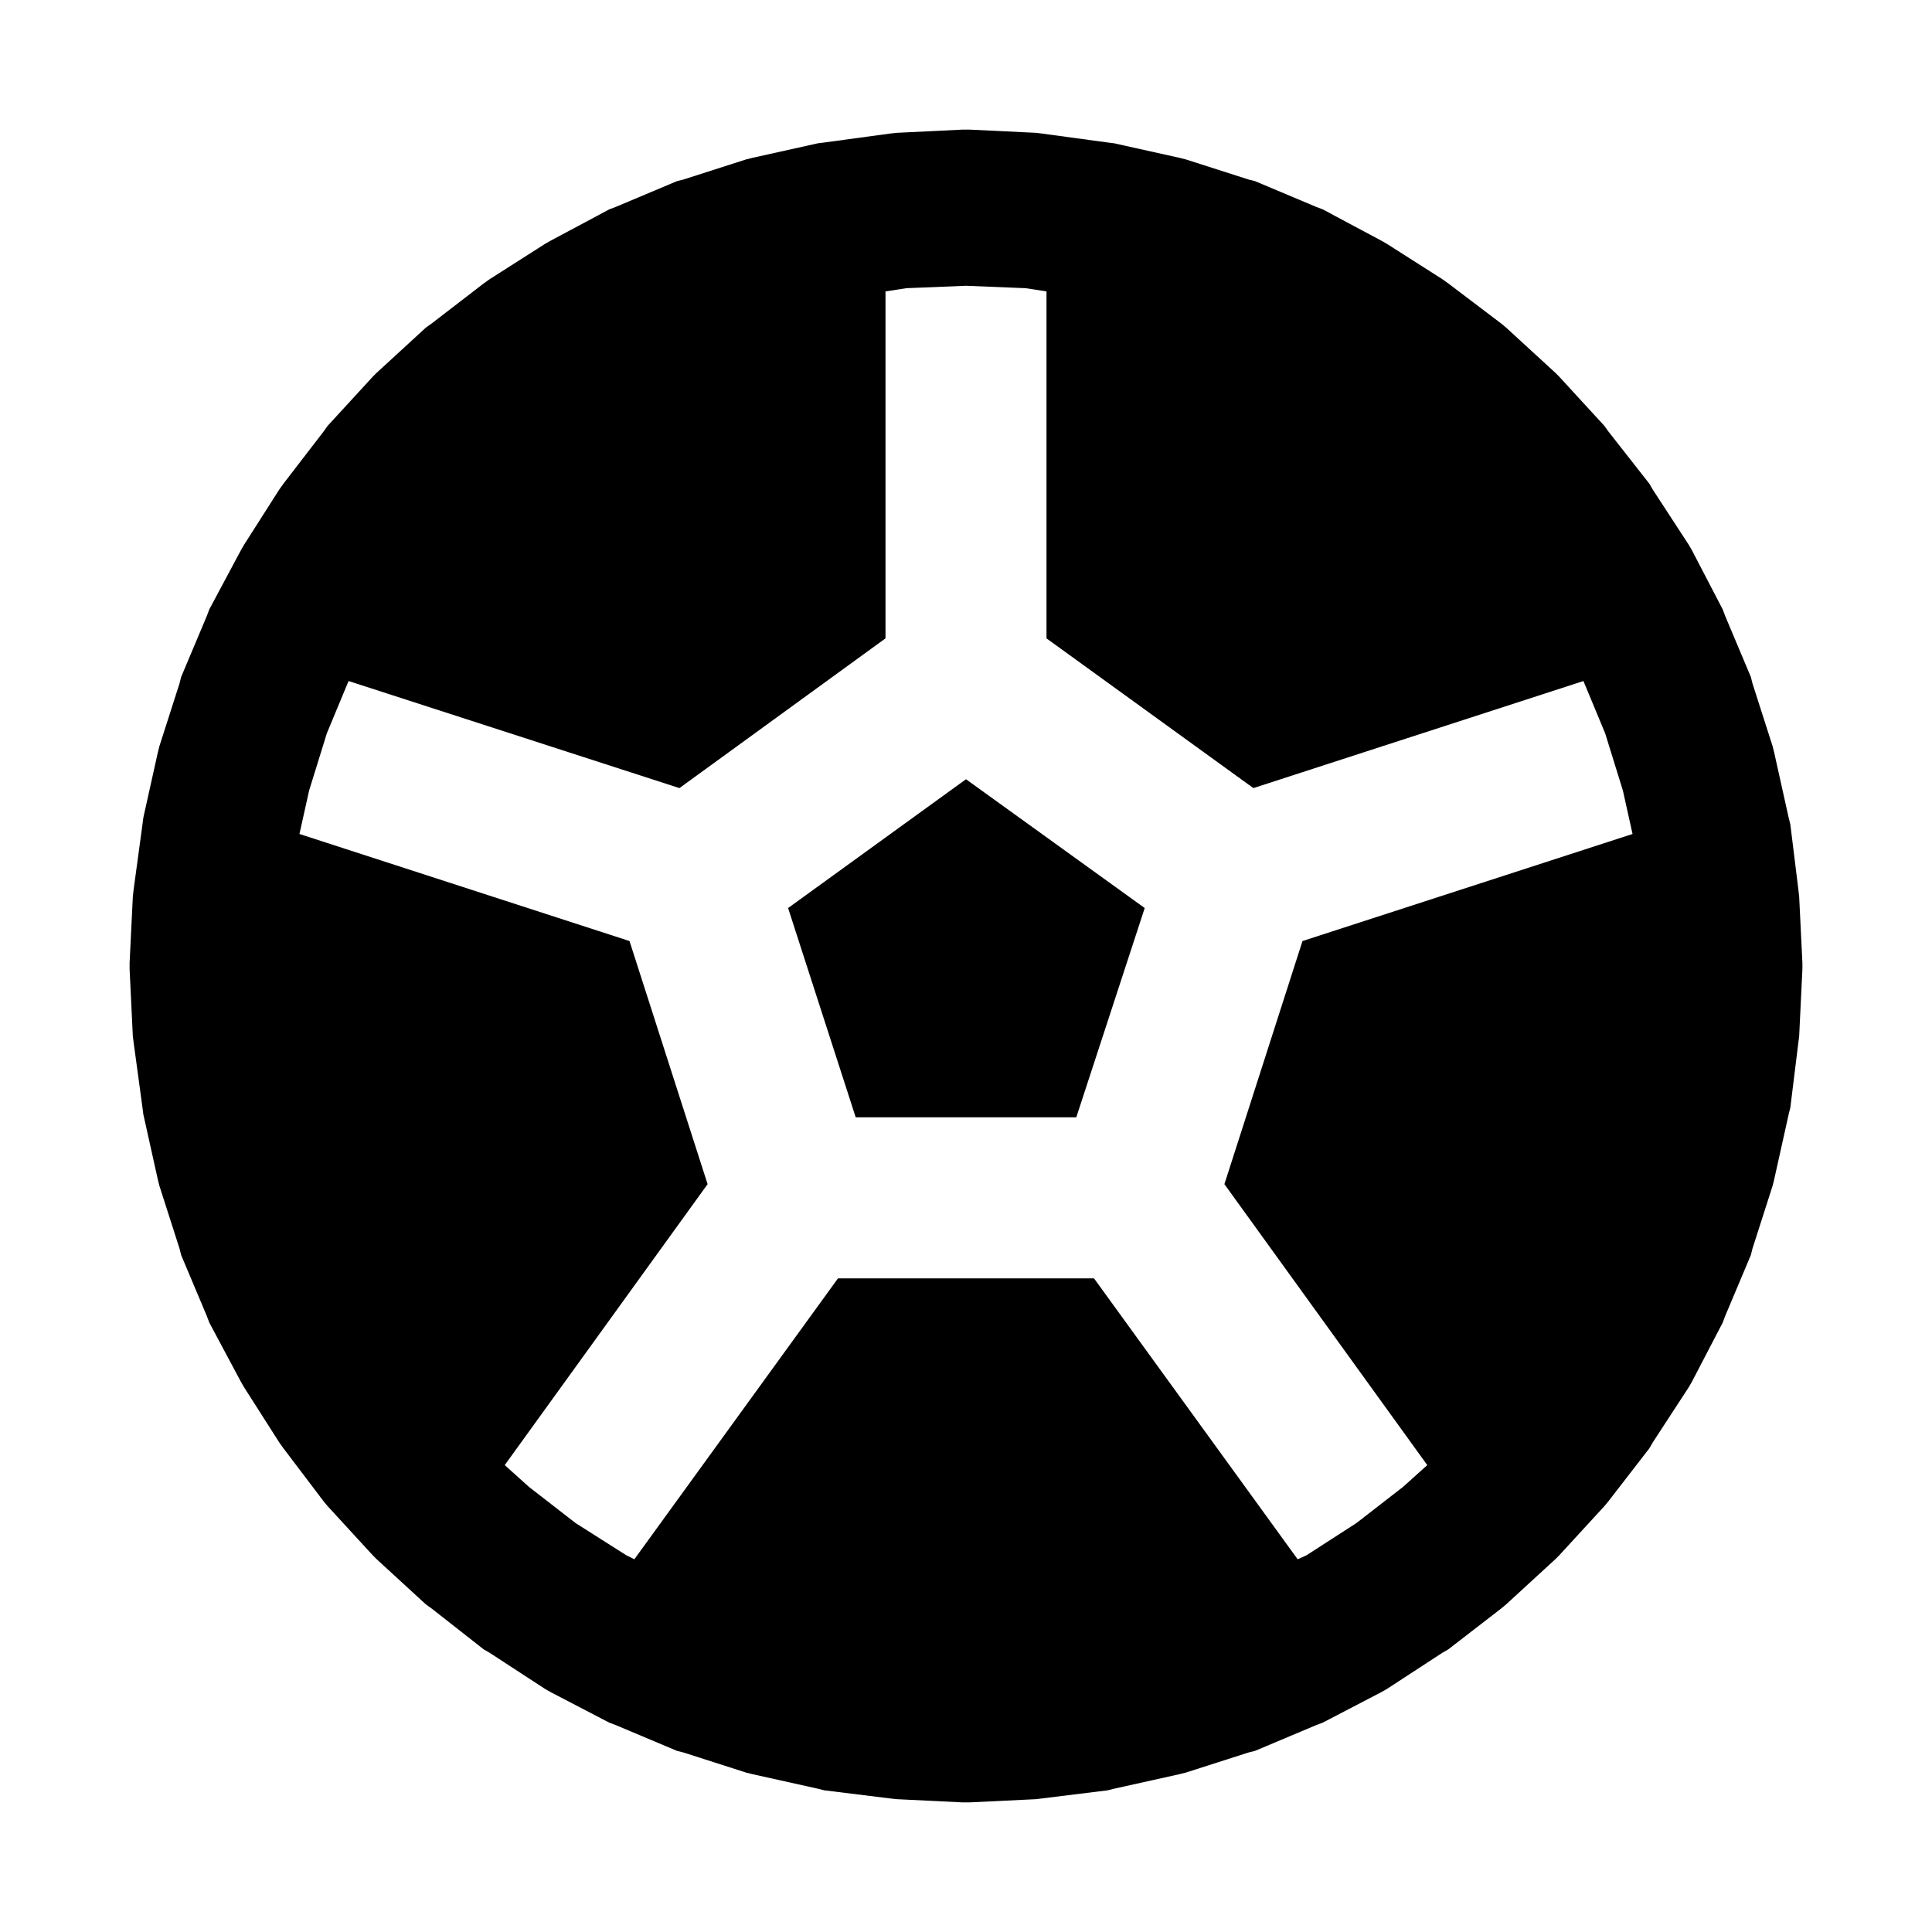
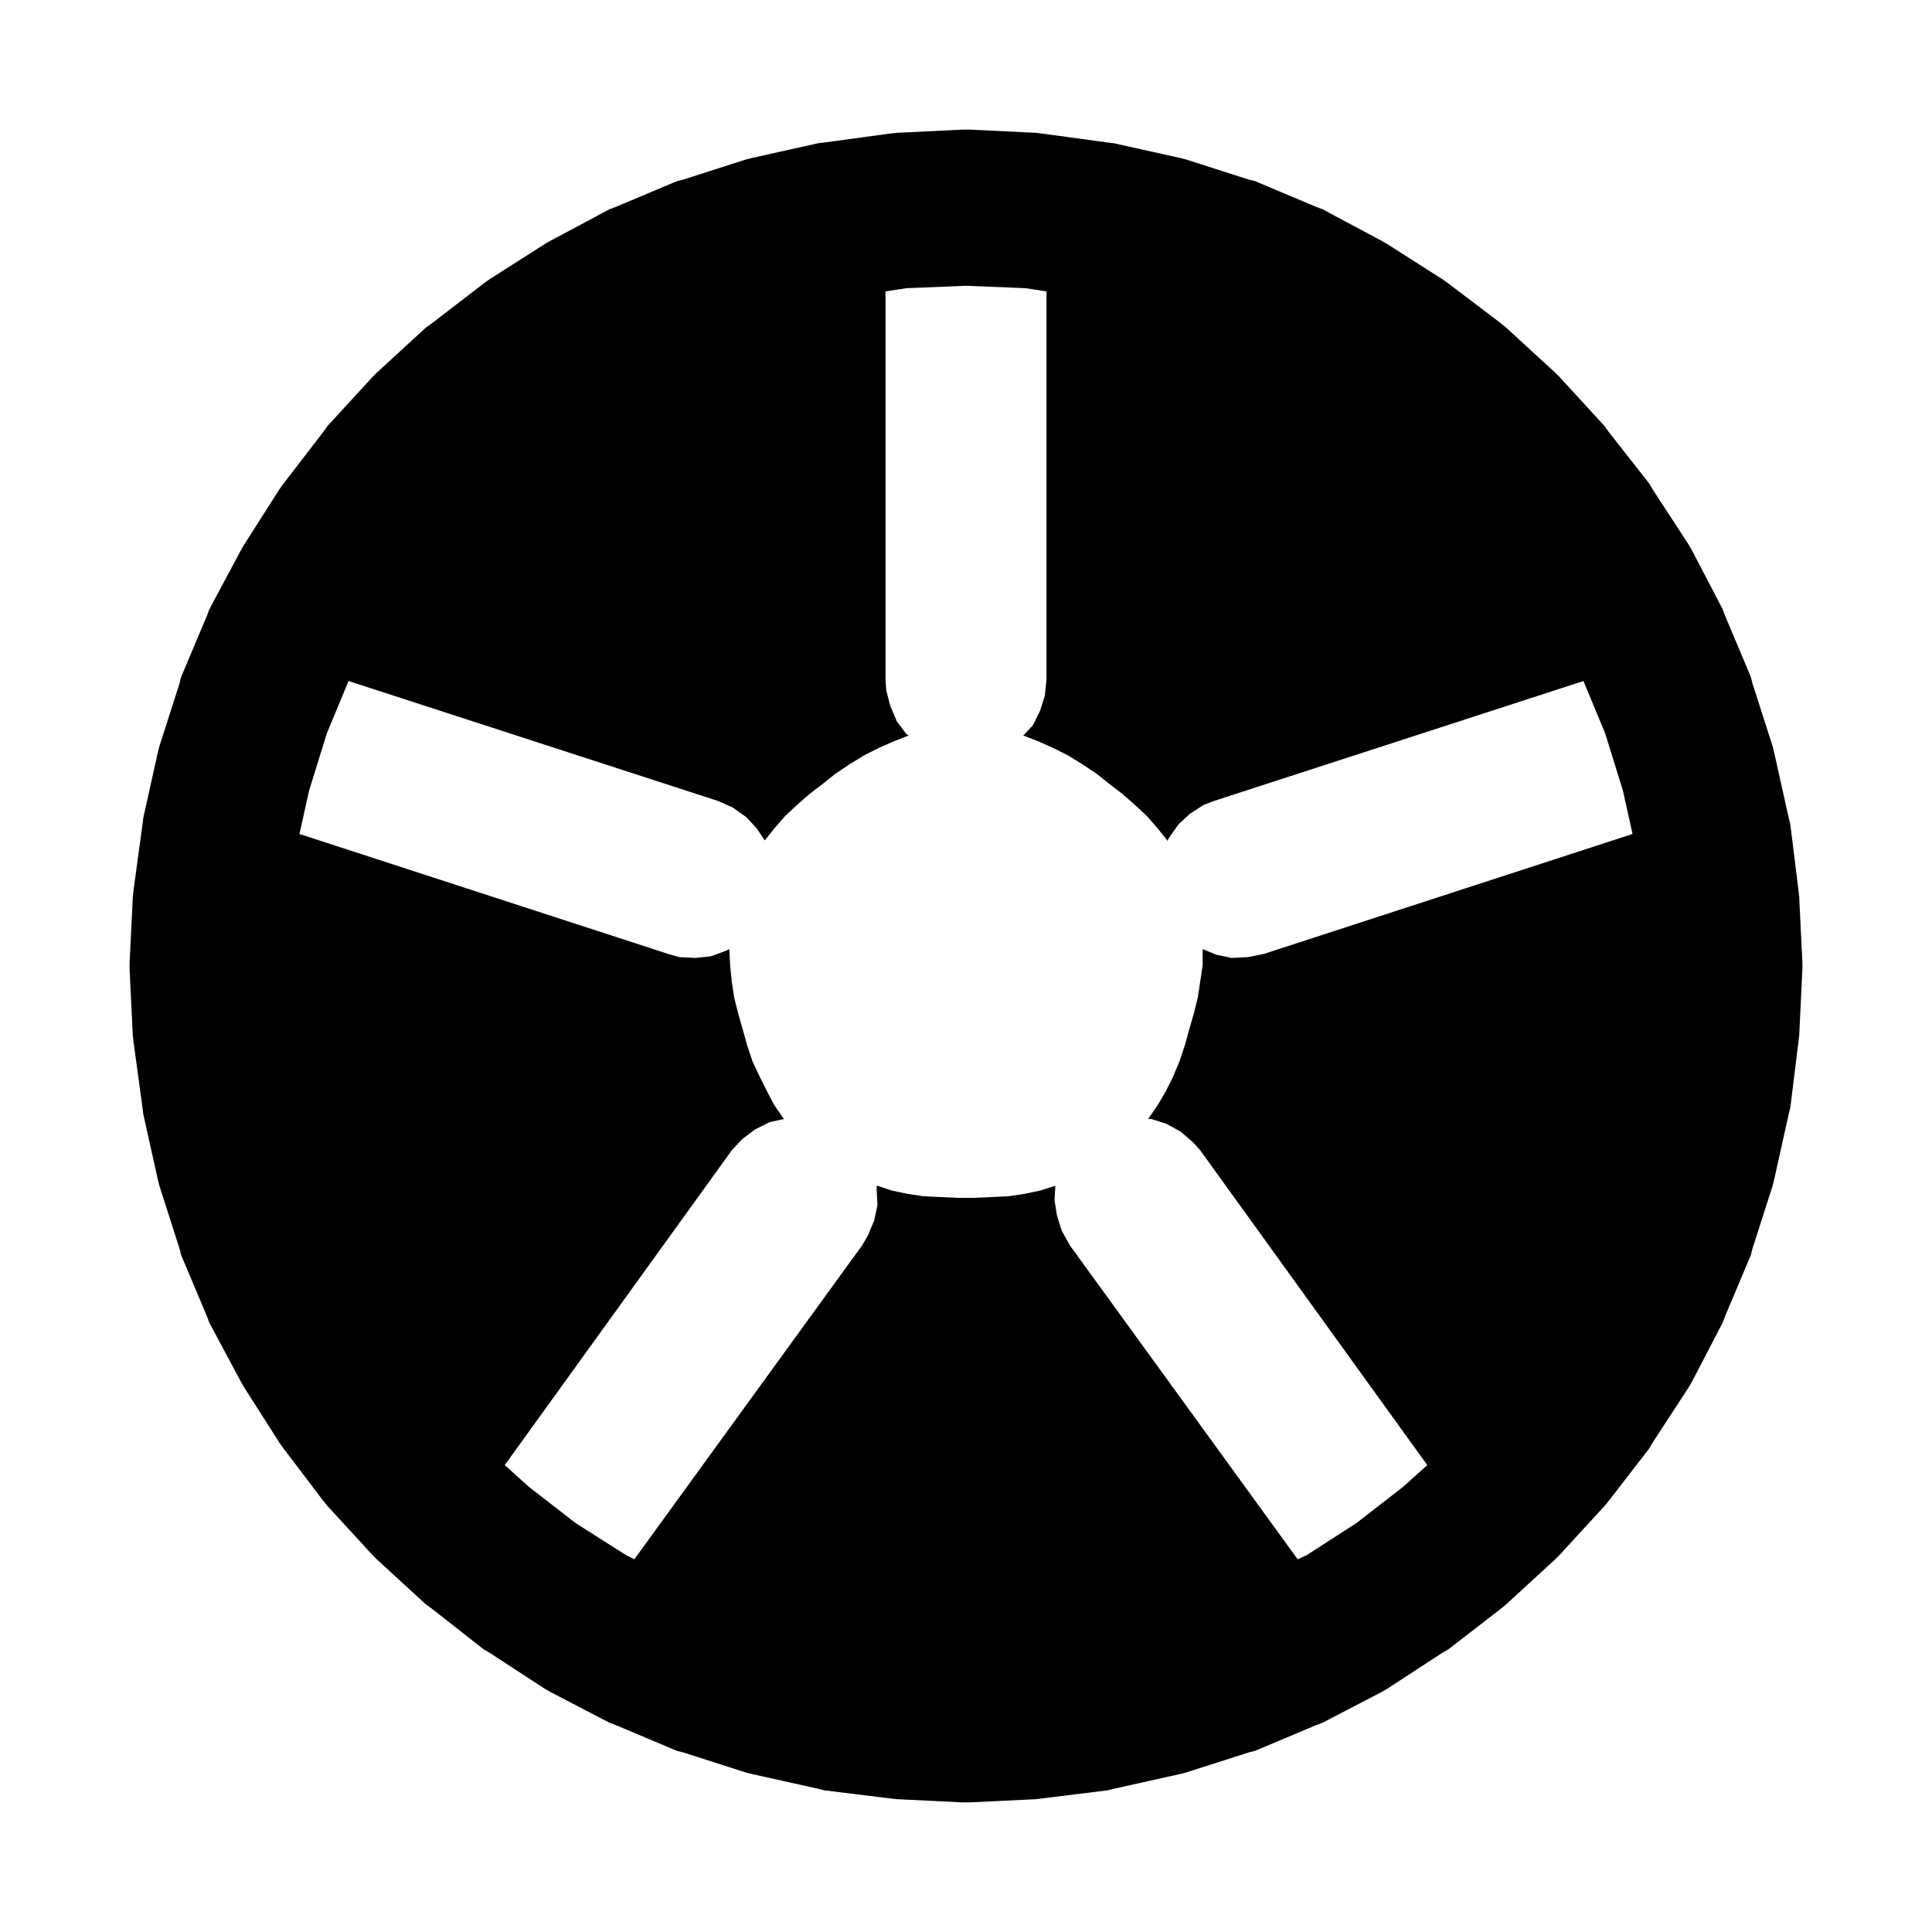
<svg xmlns="http://www.w3.org/2000/svg" viewBox="0 0 24 24" width="16" height="16" fill="currentColor">
-   <path d="M12.87 1.65L12.95 1.66L13.76 1.77L13.84 1.78L14.65 1.96L14.73 1.98L15.51 2.23L15.59 2.25L16.35 2.57L16.43 2.6L17.16 2.99L17.23 3.03L17.92 3.47L17.99 3.52L18.65 4.02L18.71 4.07L19.32 4.63L19.37 4.68L19.93 5.29L19.98 5.36L20.49 6.01L20.53 6.08L20.98 6.77L21.02 6.84L21.4 7.57L21.43 7.65L21.75 8.41L21.77 8.49L22.02 9.27L22.04 9.35L22.22 10.16L22.24 10.24L22.34 11.05L22.35 11.14L22.39 11.96L22.39 12.04L22.35 12.87L22.34 12.95L22.24 13.76L22.22 13.84L22.04 14.65L22.02 14.73L21.77 15.51L21.75 15.59L21.43 16.35L21.4 16.43L21.02 17.16L20.98 17.23L20.53 17.92L20.49 17.99L19.98 18.65L19.93 18.71L19.37 19.32L19.32 19.37L18.71 19.93L18.65 19.98L17.99 20.49L17.92 20.53L17.23 20.98L17.16 21.02L16.43 21.4L16.35 21.43L15.59 21.75L15.51 21.77L14.73 22.02L14.65 22.04L13.84 22.22L13.76 22.24L12.95 22.34L12.87 22.35L12.04 22.39L11.96 22.39L11.14 22.35L11.05 22.34L10.24 22.24L10.16 22.22L9.35 22.04L9.27 22.02L8.49 21.77L8.41 21.75L7.65 21.43L7.57 21.4L6.84 21.02L6.77 20.98L6.08 20.53L6.01 20.49L5.36 19.98L5.29 19.93L4.68 19.37L4.63 19.32L4.07 18.71L4.02 18.65L3.52 17.99L3.47 17.92L3.03 17.23L2.99 17.16L2.6 16.43L2.57 16.35L2.25 15.59L2.23 15.51L1.98 14.73L1.96 14.65L1.78 13.84L1.77 13.76L1.66 12.95L1.65 12.87L1.61 12.04L1.61 11.96L1.65 11.14L1.66 11.05L1.77 10.24L1.78 10.16L1.96 9.35L1.98 9.27L2.23 8.49L2.25 8.41L2.57 7.65L2.6 7.57L2.99 6.84L3.03 6.77L3.47 6.08L3.52 6.01L4.02 5.36L4.07 5.29L4.63 4.68L4.68 4.63L5.29 4.07L5.36 4.02L6.01 3.52L6.08 3.47L6.77 3.03L6.84 2.99L7.57 2.6L7.65 2.57L8.41 2.25L8.49 2.23L9.27 1.98L9.35 1.96L10.16 1.78L10.24 1.77L11.05 1.66L11.14 1.65L11.96 1.61L12.04 1.61ZM11.26 3.58L11 3.62L11 7.93L8.44 9.79L4.33 8.46L4.06 9.11L3.84 9.82L3.72 10.36L7.82 11.69L8.79 14.71L6.27 18.2L6.57 18.47L7.15 18.92L7.78 19.32L7.88 19.37L10.41 15.88L13.59 15.88L16.12 19.37L16.23 19.32L16.85 18.92L17.43 18.47L17.73 18.2L15.21 14.71L16.18 11.69L20.28 10.36L20.16 9.82L19.94 9.11L19.67 8.46L15.57 9.79L13 7.93L13 3.62L12.74 3.58L12 3.55ZM14.22 11.28L13.37 13.88L10.63 13.88L9.79 11.28L12 9.68Z" />
+   <path d="M12.87 1.65L12.95 1.66L13.76 1.77L13.84 1.78L14.65 1.96L14.73 1.98L15.51 2.23L15.59 2.25L16.35 2.57L16.43 2.6L17.16 2.99L17.23 3.03L17.92 3.47L17.99 3.52L18.65 4.02L18.71 4.07L19.32 4.63L19.37 4.68L19.93 5.29L19.98 5.36L20.49 6.01L20.53 6.08L20.98 6.77L21.02 6.84L21.4 7.57L21.43 7.65L21.75 8.41L21.77 8.49L22.02 9.27L22.04 9.35L22.22 10.16L22.24 10.24L22.34 11.05L22.35 11.14L22.39 11.96L22.39 12.04L22.35 12.87L22.34 12.95L22.24 13.76L22.22 13.84L22.04 14.65L22.02 14.73L21.77 15.51L21.75 15.59L21.43 16.35L21.4 16.43L21.02 17.16L20.98 17.23L20.53 17.92L20.49 17.99L19.98 18.65L19.93 18.71L19.37 19.32L19.32 19.37L18.71 19.93L18.65 19.98L17.99 20.49L17.92 20.53L17.23 20.98L17.16 21.02L16.43 21.4L16.35 21.43L15.59 21.75L15.51 21.77L14.73 22.02L14.65 22.04L13.84 22.22L13.76 22.24L12.95 22.34L12.87 22.35L12.04 22.39L11.96 22.39L11.14 22.35L11.05 22.34L10.24 22.24L10.16 22.22L9.35 22.04L9.27 22.02L8.49 21.77L8.41 21.75L7.65 21.43L7.57 21.4L6.84 21.02L6.77 20.98L6.08 20.53L6.01 20.49L5.36 19.98L5.29 19.93L4.68 19.37L4.63 19.32L4.07 18.71L4.02 18.65L3.52 17.99L3.47 17.92L3.03 17.23L2.99 17.16L2.6 16.43L2.57 16.35L2.25 15.59L2.23 15.51L1.98 14.73L1.96 14.65L1.78 13.84L1.77 13.76L1.66 12.95L1.65 12.87L1.61 12.04L1.61 11.96L1.65 11.14L1.66 11.05L1.77 10.24L1.78 10.16L1.96 9.35L1.98 9.27L2.23 8.49L2.25 8.41L2.57 7.65L2.6 7.57L2.99 6.84L3.03 6.77L3.47 6.08L3.52 6.01L4.02 5.36L4.07 5.29L4.63 4.68L4.68 4.63L5.29 4.07L5.36 4.02L6.01 3.52L6.08 3.47L6.77 3.03L6.84 2.99L7.57 2.6L7.65 2.57L8.41 2.25L8.49 2.23L9.27 1.98L9.35 1.96L10.16 1.78L10.24 1.77L11.05 1.66L11.14 1.65L11.96 1.61L12.04 1.61ZM11.26 3.58L11 3.62L11 8.44L11.01 8.58L11.06 8.77L11.14 8.96L11.26 9.12L11.29 9.14L11.28 9.14L11.1 9.21L10.92 9.29L10.74 9.38L10.56 9.49L10.38 9.61L10.23 9.73L10.06 9.86L9.9 10L9.75 10.14L9.62 10.29L9.5 10.44L9.5 10.44L9.4 10.29L9.27 10.15L9.1 10.03L8.92 9.95L4.33 8.46L4.06 9.11L3.84 9.82L3.72 10.36L8.3 11.85L8.44 11.89L8.64 11.9L8.83 11.88L9.02 11.81L9.06 11.79L9.06 11.8L9.07 11.99L9.09 12.19L9.12 12.39L9.17 12.59L9.23 12.8L9.28 12.98L9.35 13.19L9.44 13.38L9.53 13.56L9.62 13.73L9.73 13.89L9.74 13.9L9.56 13.94L9.38 14.03L9.22 14.15L9.09 14.29L6.27 18.2L6.57 18.47L7.15 18.92L7.78 19.32L7.88 19.37L10.71 15.47L10.78 15.35L10.86 15.16L10.9 14.97L10.89 14.77L10.89 14.73L10.9 14.73L11.08 14.79L11.27 14.83L11.47 14.86L11.68 14.87L11.9 14.88L12.1 14.88L12.32 14.87L12.53 14.86L12.73 14.83L12.92 14.79L13.11 14.73L13.11 14.73L13.1 14.91L13.13 15.1L13.19 15.29L13.29 15.47L16.12 19.37L16.23 19.32L16.85 18.92L17.43 18.47L17.73 18.2L14.91 14.29L14.82 14.19L14.67 14.06L14.49 13.96L14.3 13.9L14.26 13.9L14.27 13.89L14.38 13.73L14.48 13.56L14.57 13.38L14.65 13.19L14.72 12.98L14.77 12.8L14.83 12.59L14.88 12.39L14.91 12.19L14.94 11.99L14.94 11.8L14.94 11.79L15.11 11.86L15.3 11.9L15.5 11.89L15.7 11.85L20.28 10.36L20.16 9.82L19.94 9.11L19.67 8.46L15.08 9.95L14.95 10L14.78 10.11L14.64 10.24L14.52 10.41L14.5 10.45L14.5 10.44L14.38 10.29L14.25 10.14L14.1 10L13.94 9.86L13.77 9.73L13.62 9.61L13.44 9.49L13.26 9.38L13.08 9.29L12.9 9.21L12.72 9.14L12.71 9.14L12.83 9.01L12.92 8.83L12.98 8.64L13 8.44L13 3.62L12.74 3.58L12 3.55Z" />
</svg>
